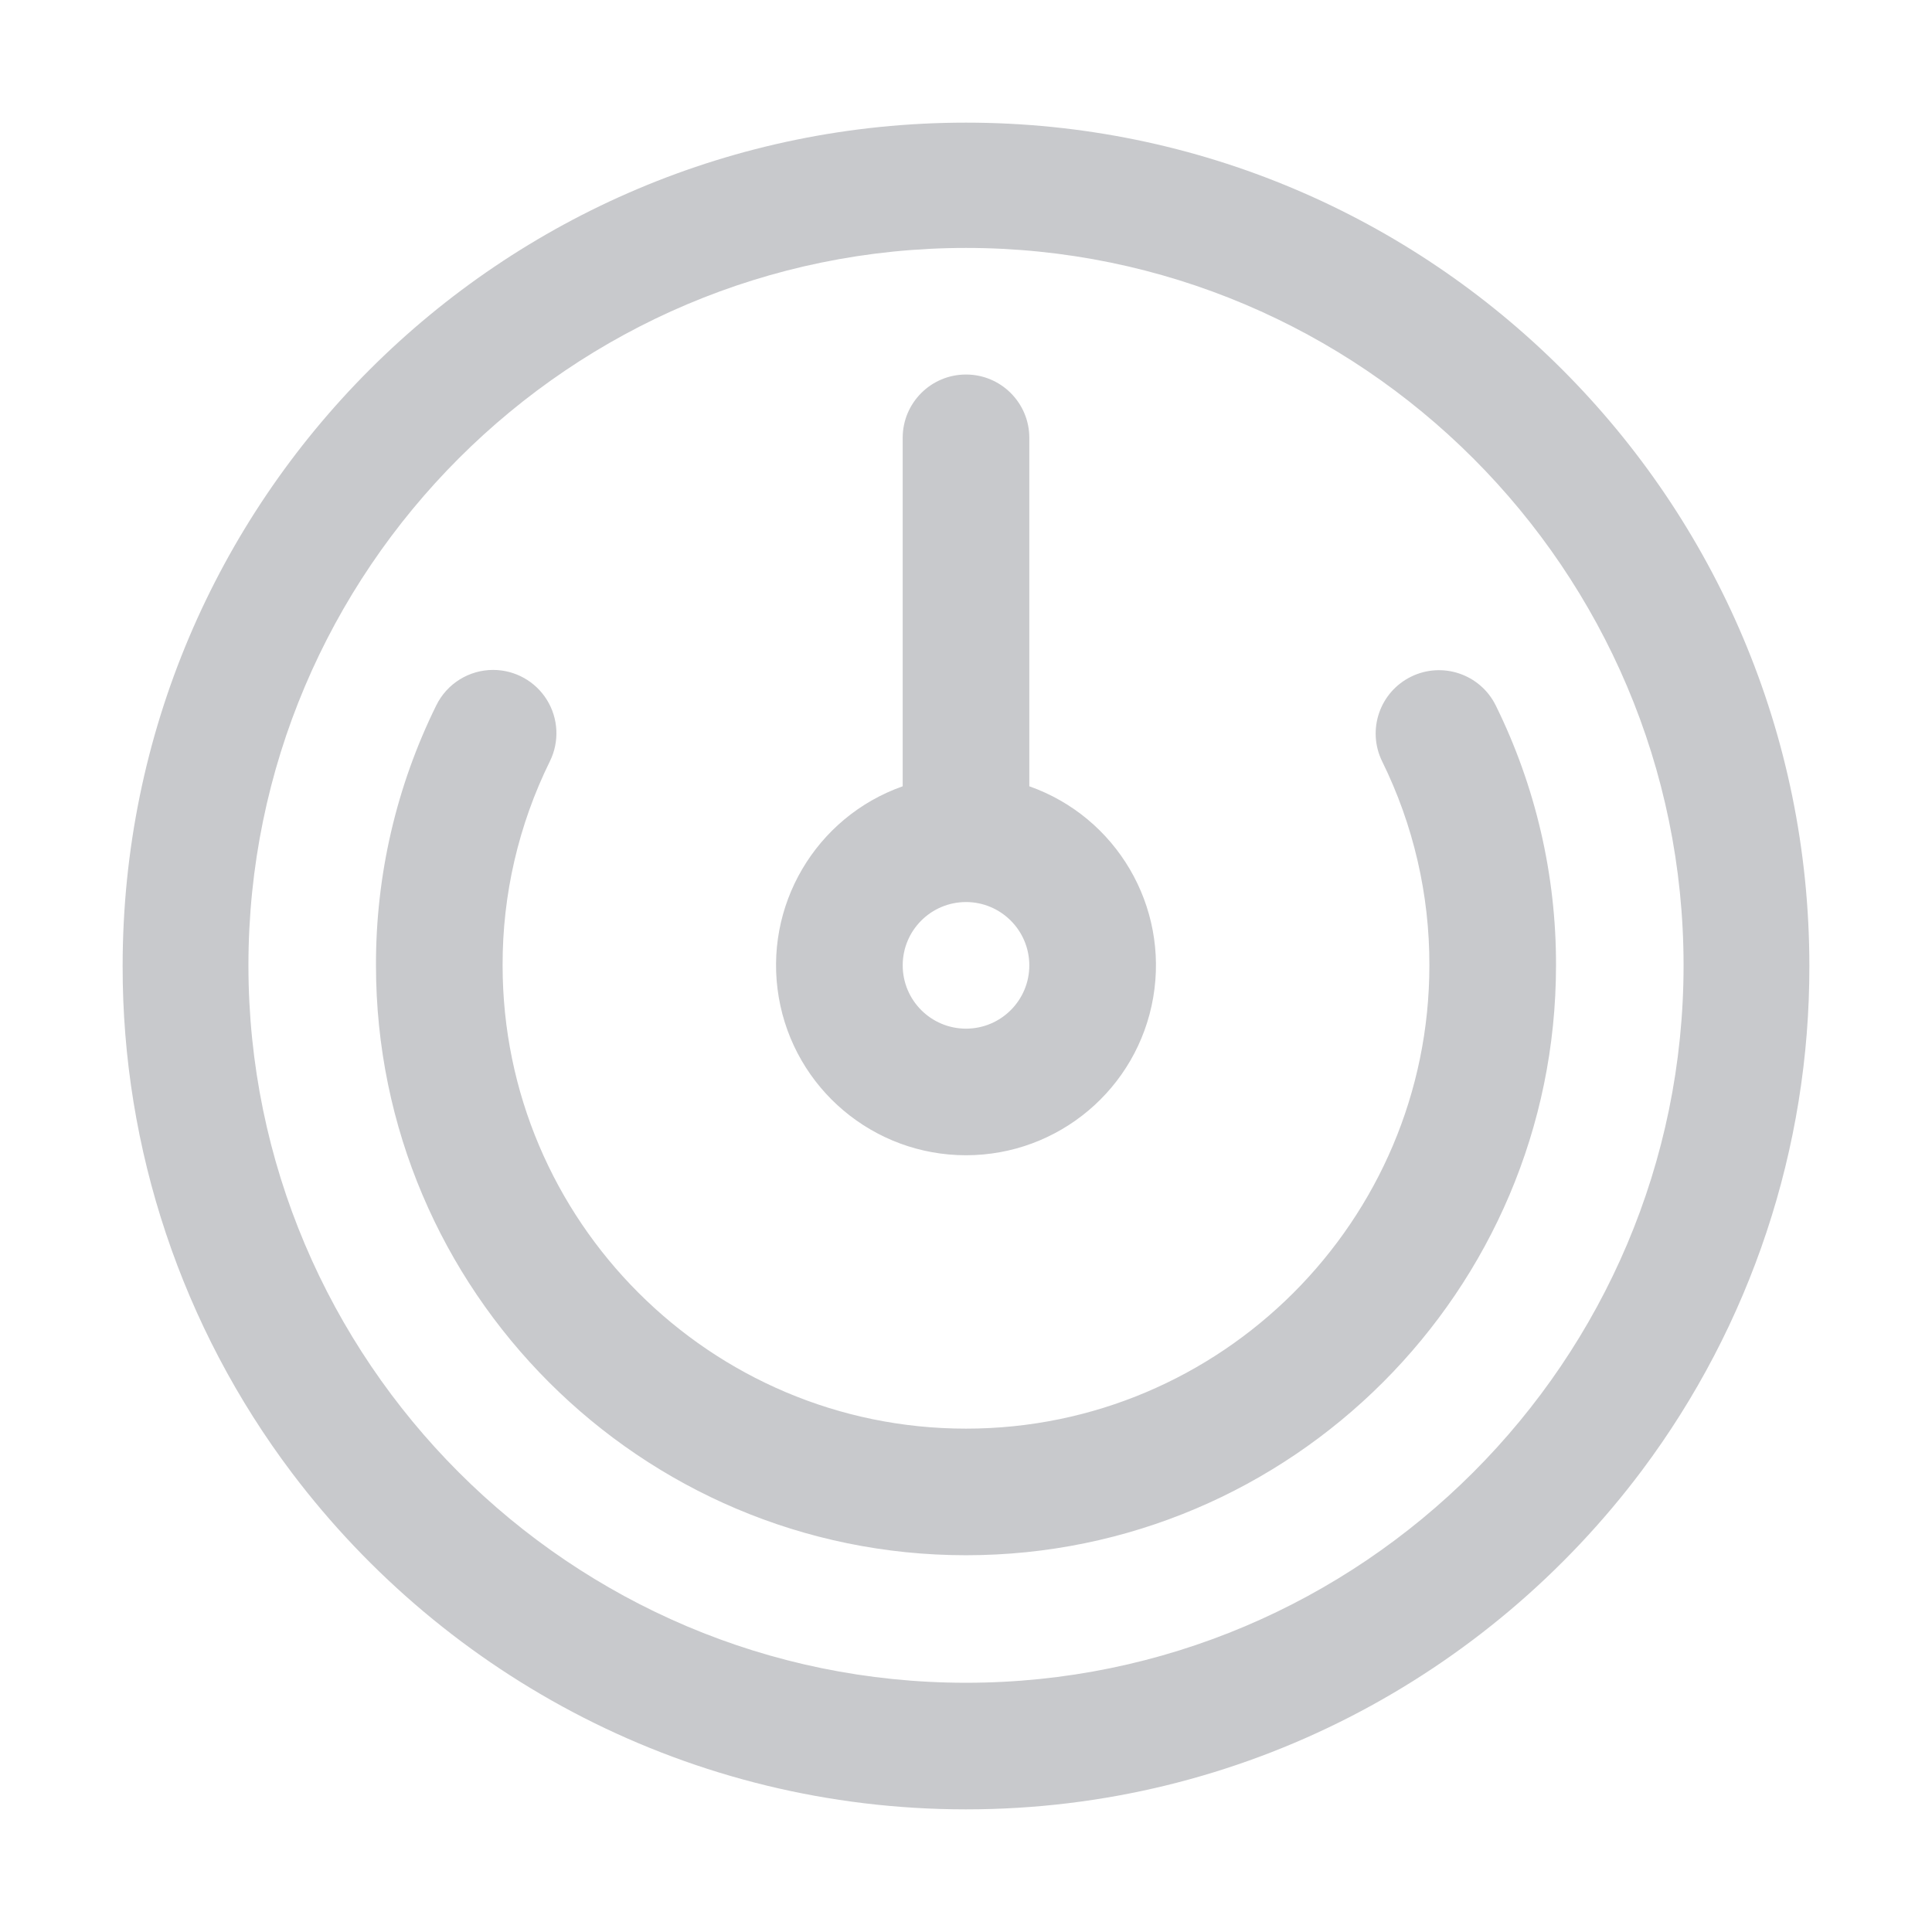
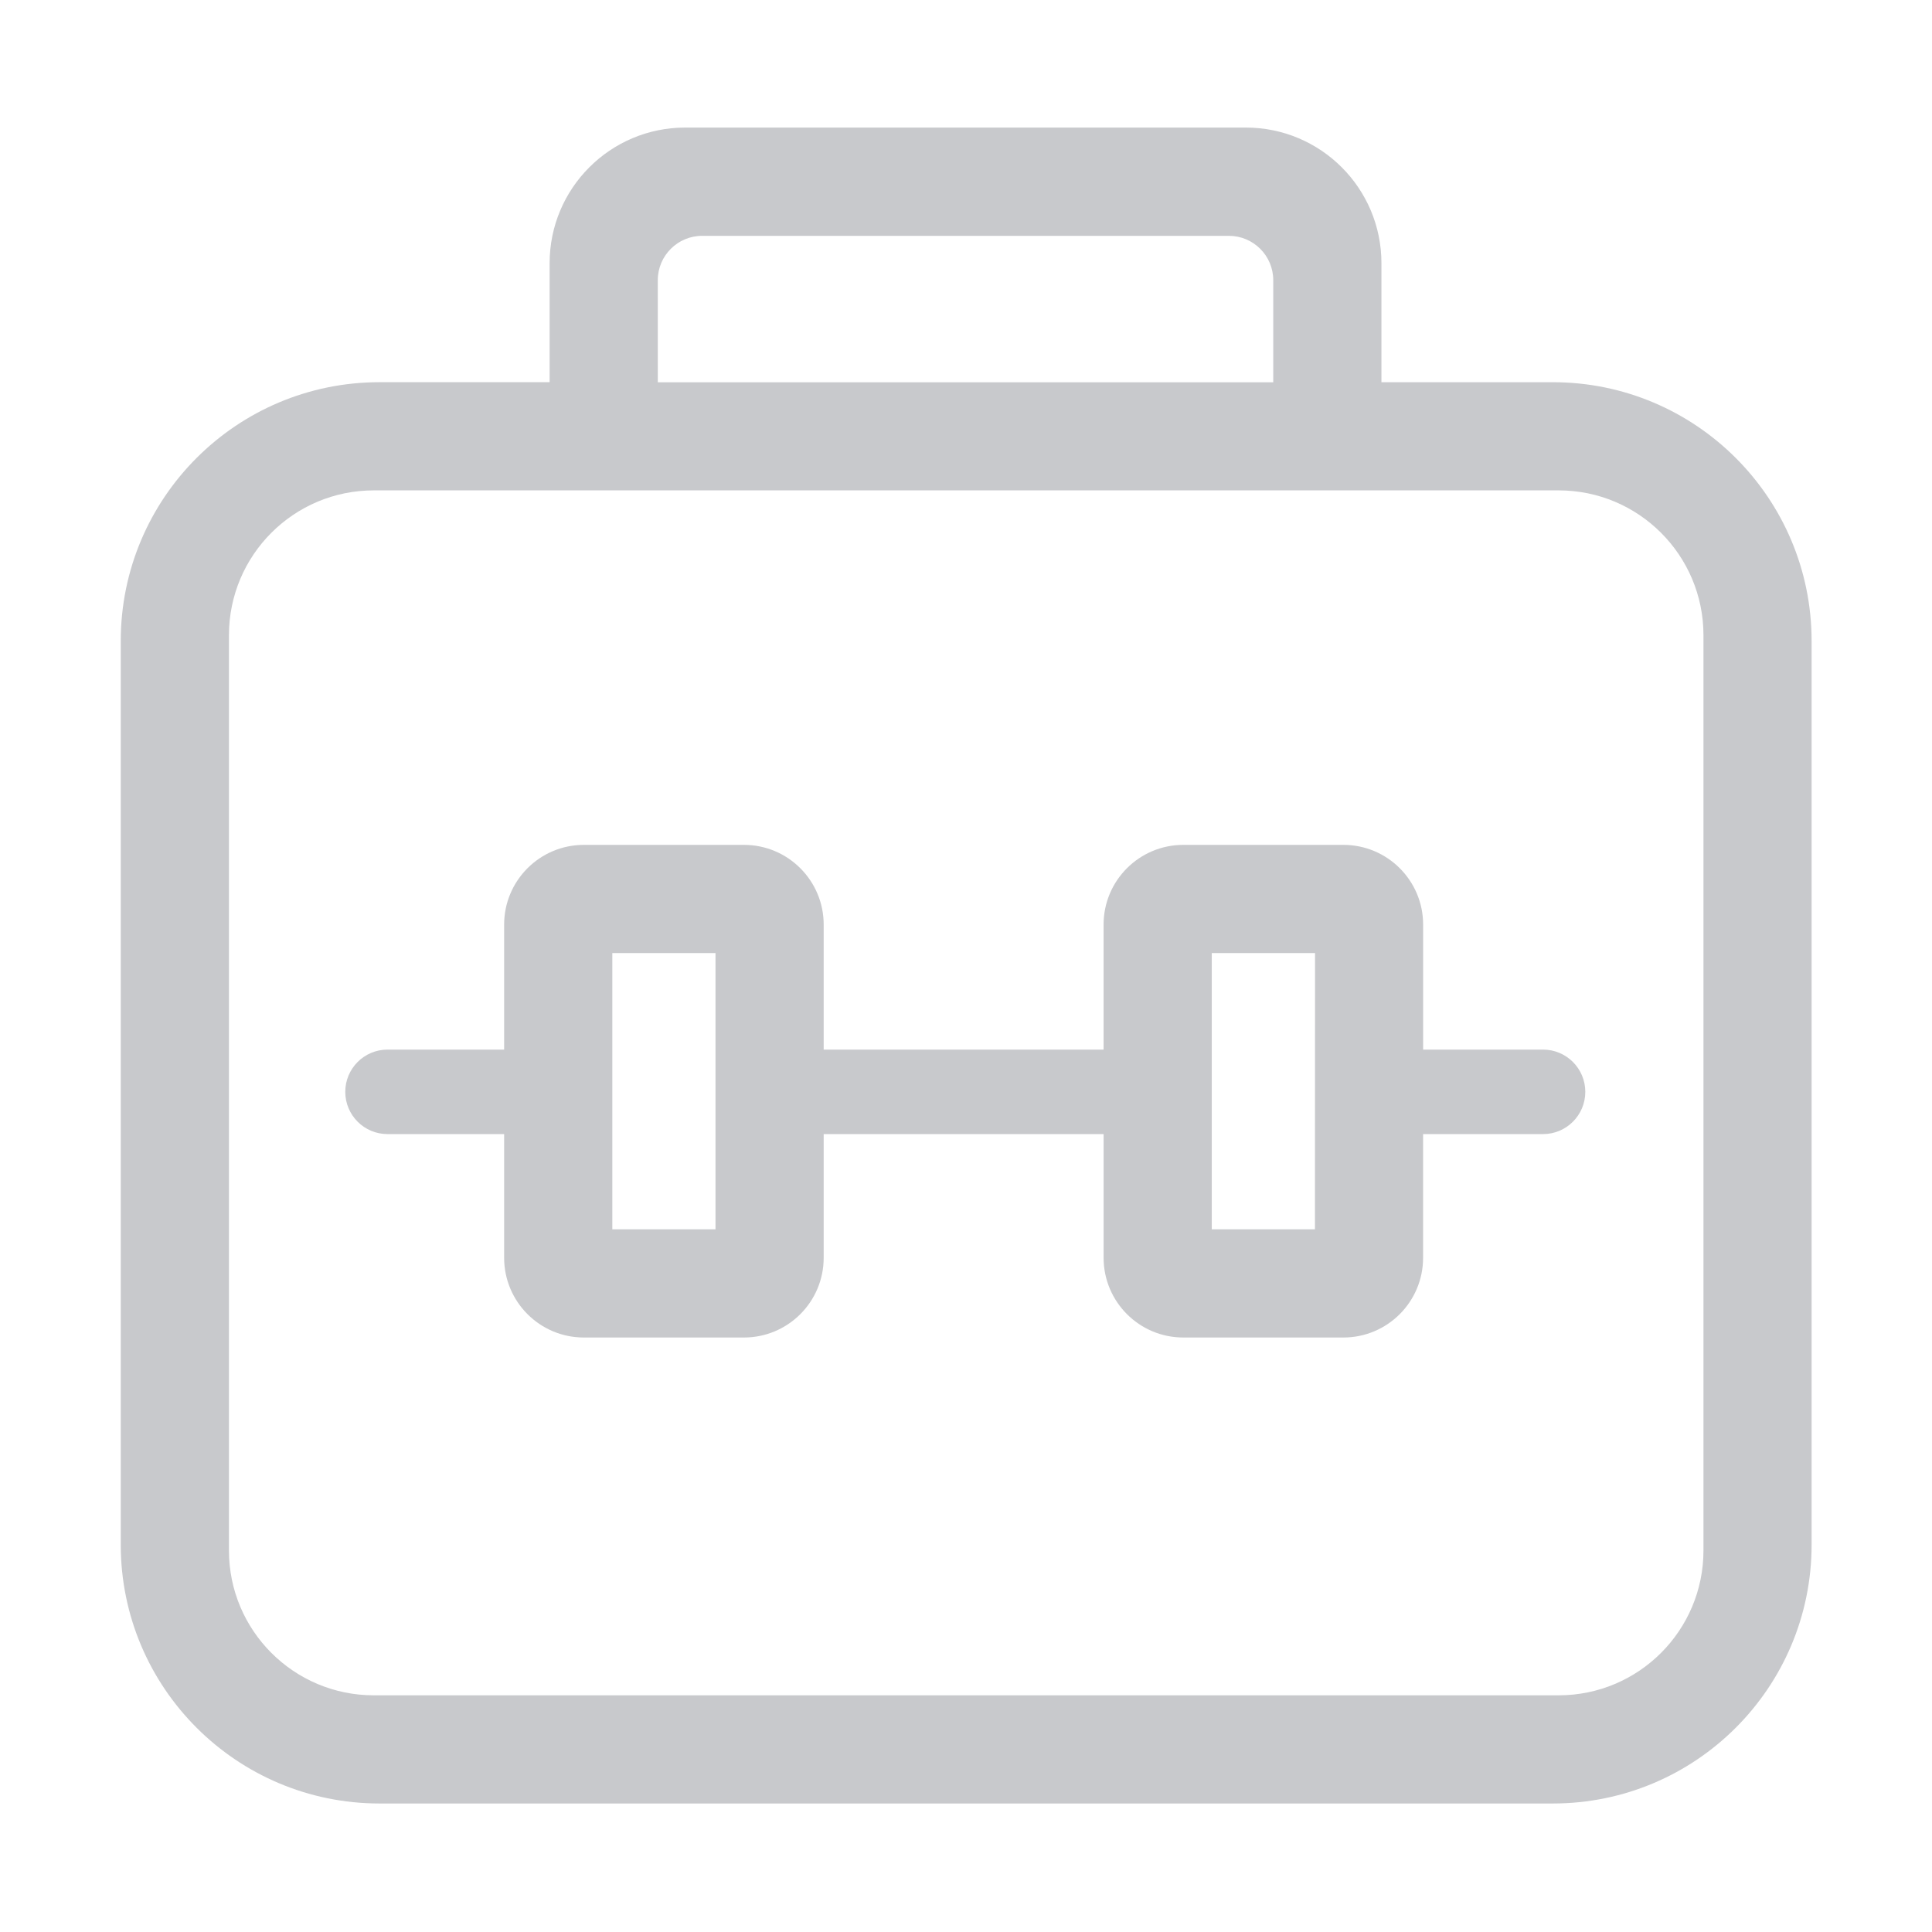
- <svg xmlns="http://www.w3.org/2000/svg" t="1732266428930" class="icon" viewBox="0 0 1024 1024" version="1.1" p-id="4358" width="200" height="200">
-   <path d="M512 65c246.871 0 447 200.129 447 447a445.017 445.017 0 0 1-88.8 267.446C788.512 888.384 658.35 959 512 959h-0.13c-145.693-0.041-275.319-70.073-357.041-178.213A445 445 0 0 1 65 512C65 265.129 265.129 65 512 65z m0 826.9c209.711 0 380.326-170.578 380.326-380.245S721.711 131.409 512 131.409 131.674 301.986 131.674 511.653 302.287 891.9 512 891.9zM261.392 355.074a33.567 33.567 0 0 1 30.085 48.367 243.066 243.066 0 0 0-25.086 108.212c0 135.4 110.178 245.555 245.607 245.555S757.6 647.051 757.6 511.653a243.019 243.019 0 0 0-25.085-108.212 33.558 33.558 0 0 1 60.226-29.619 309.581 309.581 0 0 1 31.977 137.831c0 172.4-140.287 312.657-312.722 312.657S199.277 684.054 199.277 511.653a309.6 309.6 0 0 1 31.977-137.831 33.562 33.562 0 0 1 30.138-18.748zM512 612.306a100.654 100.654 0 0 1-33.558-195.557V232.062a33.558 33.558 0 0 1 67.116 0v184.687A100.654 100.654 0 0 1 512 612.306z m0-134.2a33.551 33.551 0 1 0 33.558 33.551A33.593 33.593 0 0 0 512 478.1z" fill="#c8c9cc" p-id="4359" />
+ <svg xmlns="http://www.w3.org/2000/svg" t="1744184628093" class="icon" viewBox="0 0 1024 1024" version="1.1" p-id="3870" width="200" height="200">
+   <path d="M817.87 556.31h-63.58v-66.24A42.27 42.27 0 0 0 712 447.8h-84.81a42.27 42.27 0 0 0-42.27 42.27v66.24H436.57v-66.24a42.27 42.27 0 0 0-42.27-42.27h-84.83a42.27 42.27 0 0 0-42.27 42.27v66.24h-61.83A22.39 22.39 0 0 0 183 578.7a22.39 22.39 0 0 0 22.39 22.39h61.81v65.55a42.27 42.27 0 0 0 42.27 42.27h84.83a42.27 42.27 0 0 0 42.27-42.27v-65.55h148.36v65.55a42.27 42.27 0 0 0 42.27 42.27H712a42.27 42.27 0 0 0 42.27-42.27v-65.55h63.58a22.39 22.39 0 0 0 22.39-22.39 22.39 22.39 0 0 0-22.37-22.39z m-438.64 95.26h-54.69V505.14h54.69z m317.72 0h-54.69V505.14H697z" p-id="3871" fill="#c8c9cc" />
+   <path d="M823 202.58h-90.81v-63.09a71.88 71.88 0 0 0-71.88-71.88H363.19a71.88 71.88 0 0 0-71.88 71.88v63.08h-90.12A137.17 137.17 0 0 0 64 339.75v479a137.17 137.17 0 0 0 137.19 137.14H823a137.17 137.17 0 0 0 137.19-137.17v-479A137.17 137.17 0 0 0 823 202.58z m-474.36-54.1A23.52 23.52 0 0 1 372.17 125h279.16a23.52 23.52 0 0 1 23.52 23.52v54.1h-326.2z m554.23 673.31a76.76 76.76 0 0 1-76.76 76.76h-628a76.76 76.76 0 0 1-76.76-76.76V336.67a76.76 76.76 0 0 1 76.76-76.76h628a76.76 76.76 0 0 1 76.76 76.76z" p-id="3872" fill="#c8c9cc" />
</svg>
